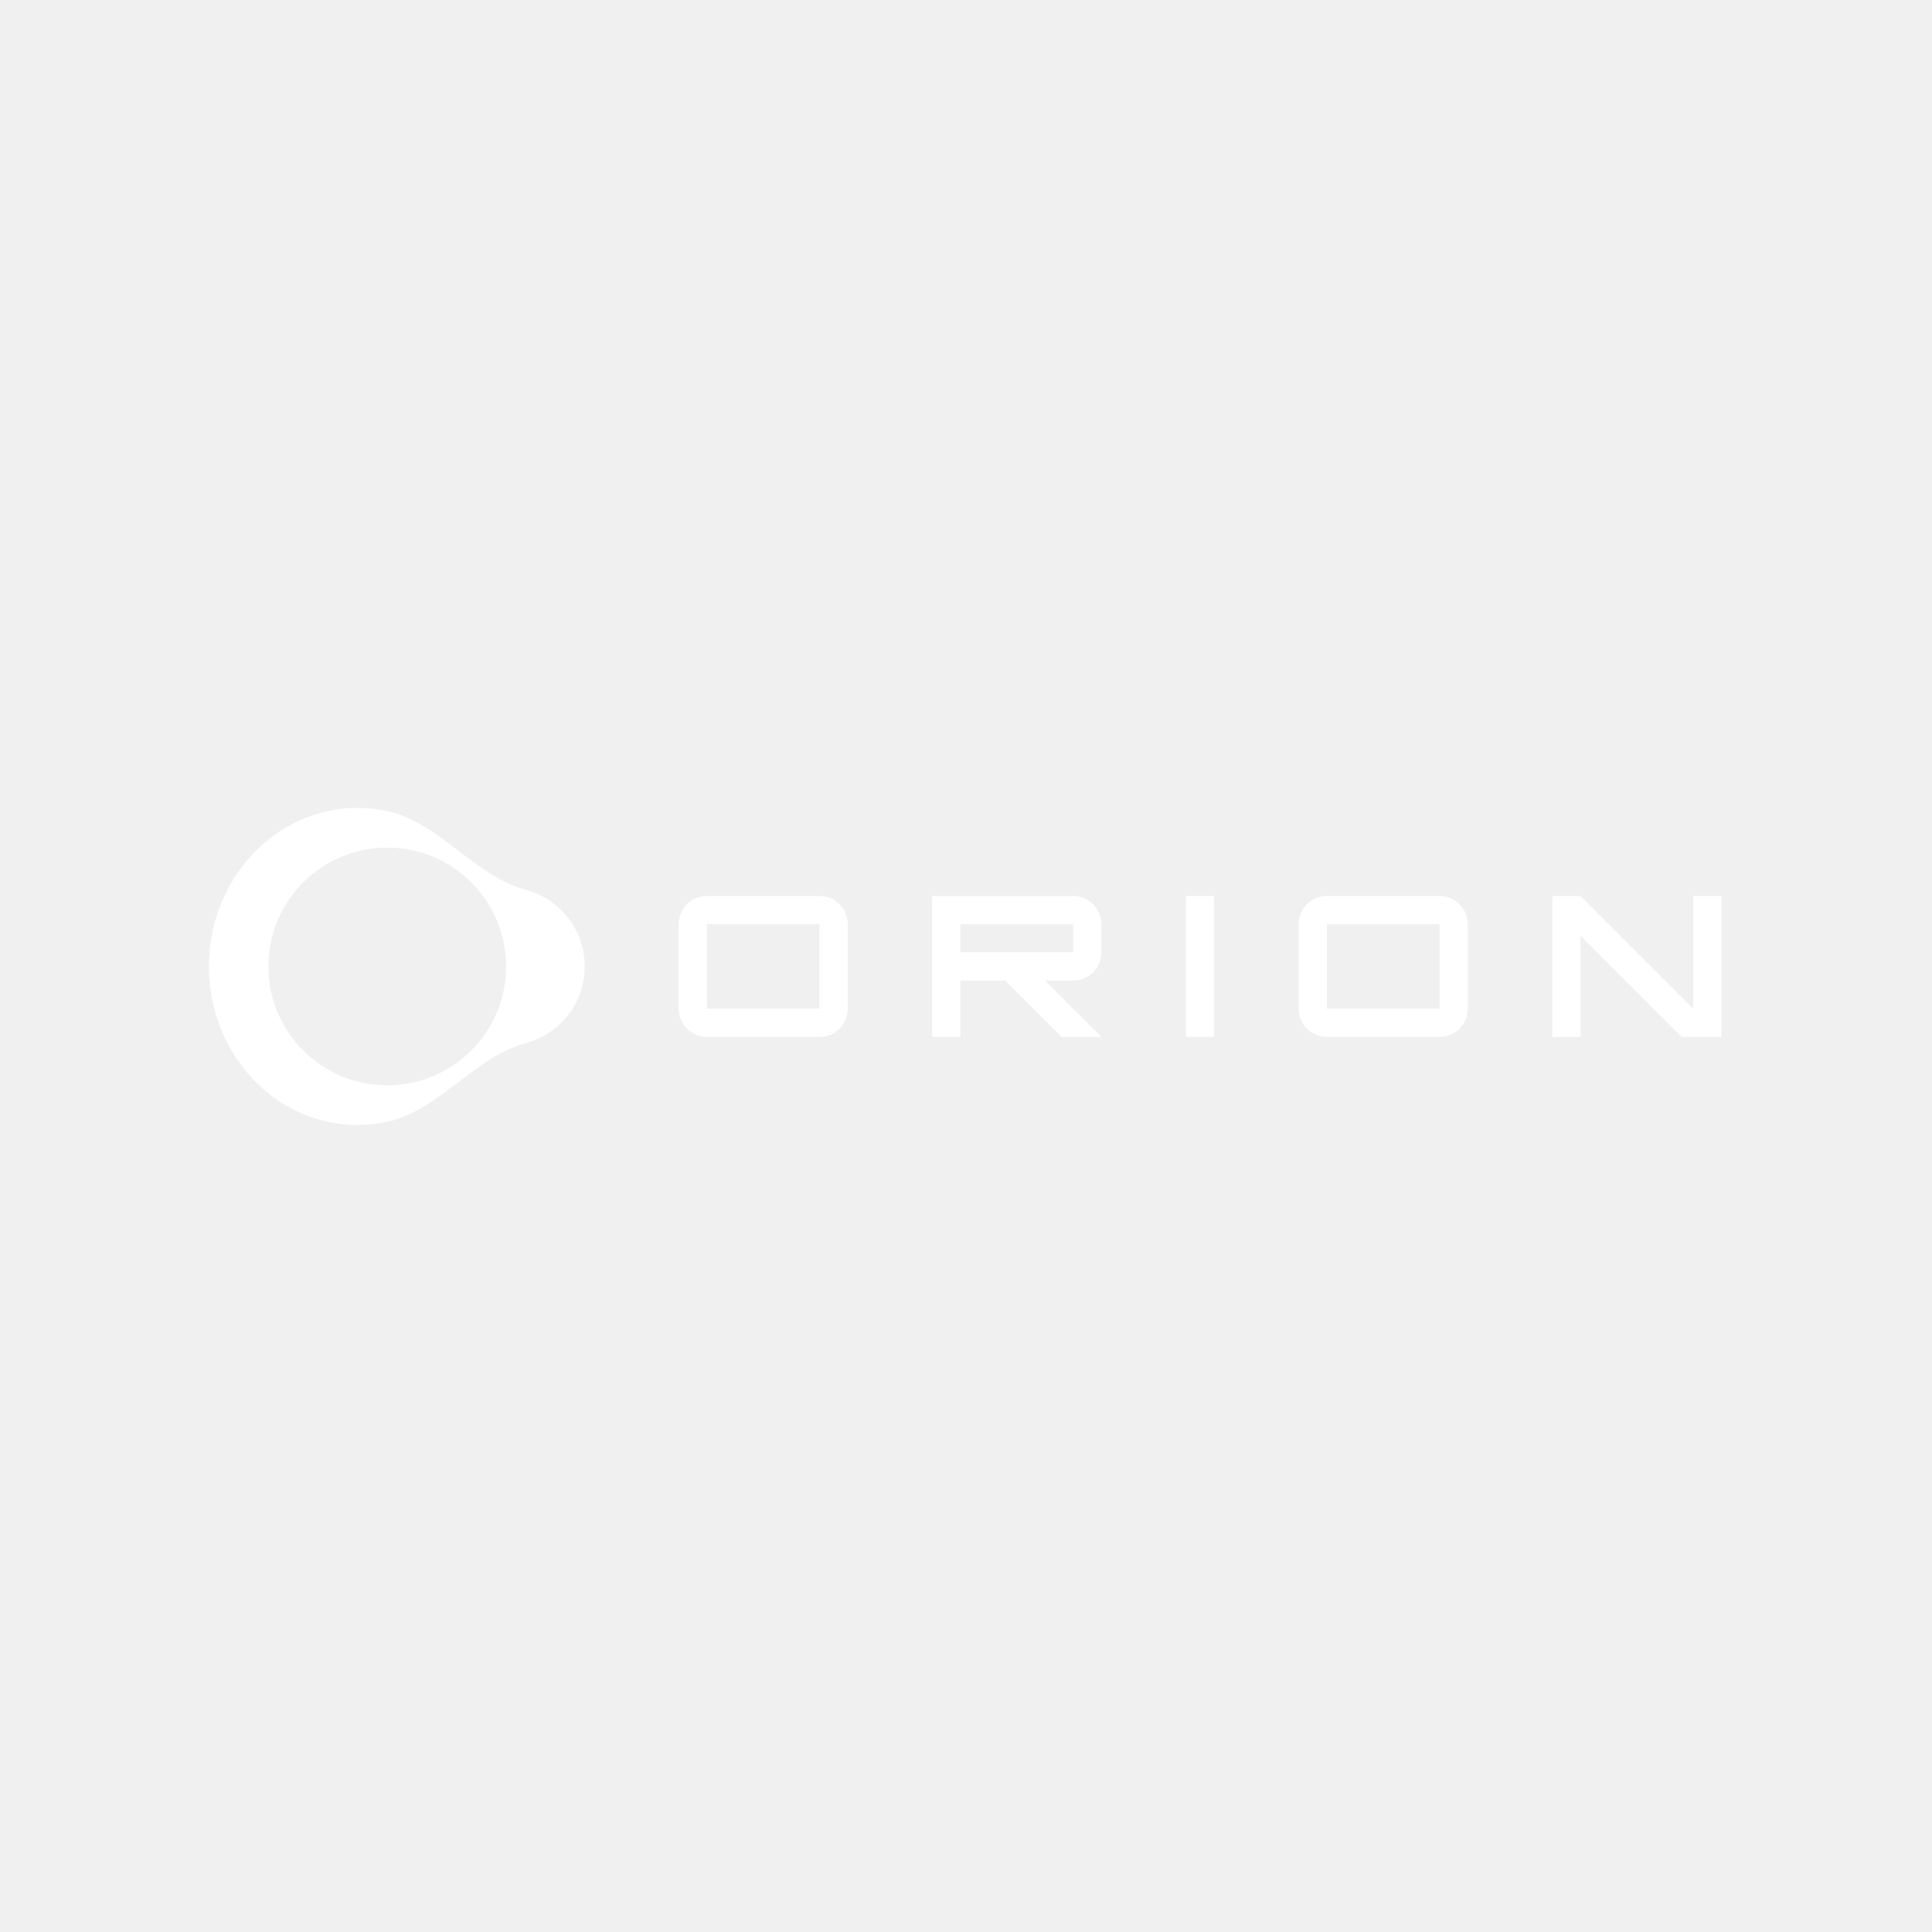
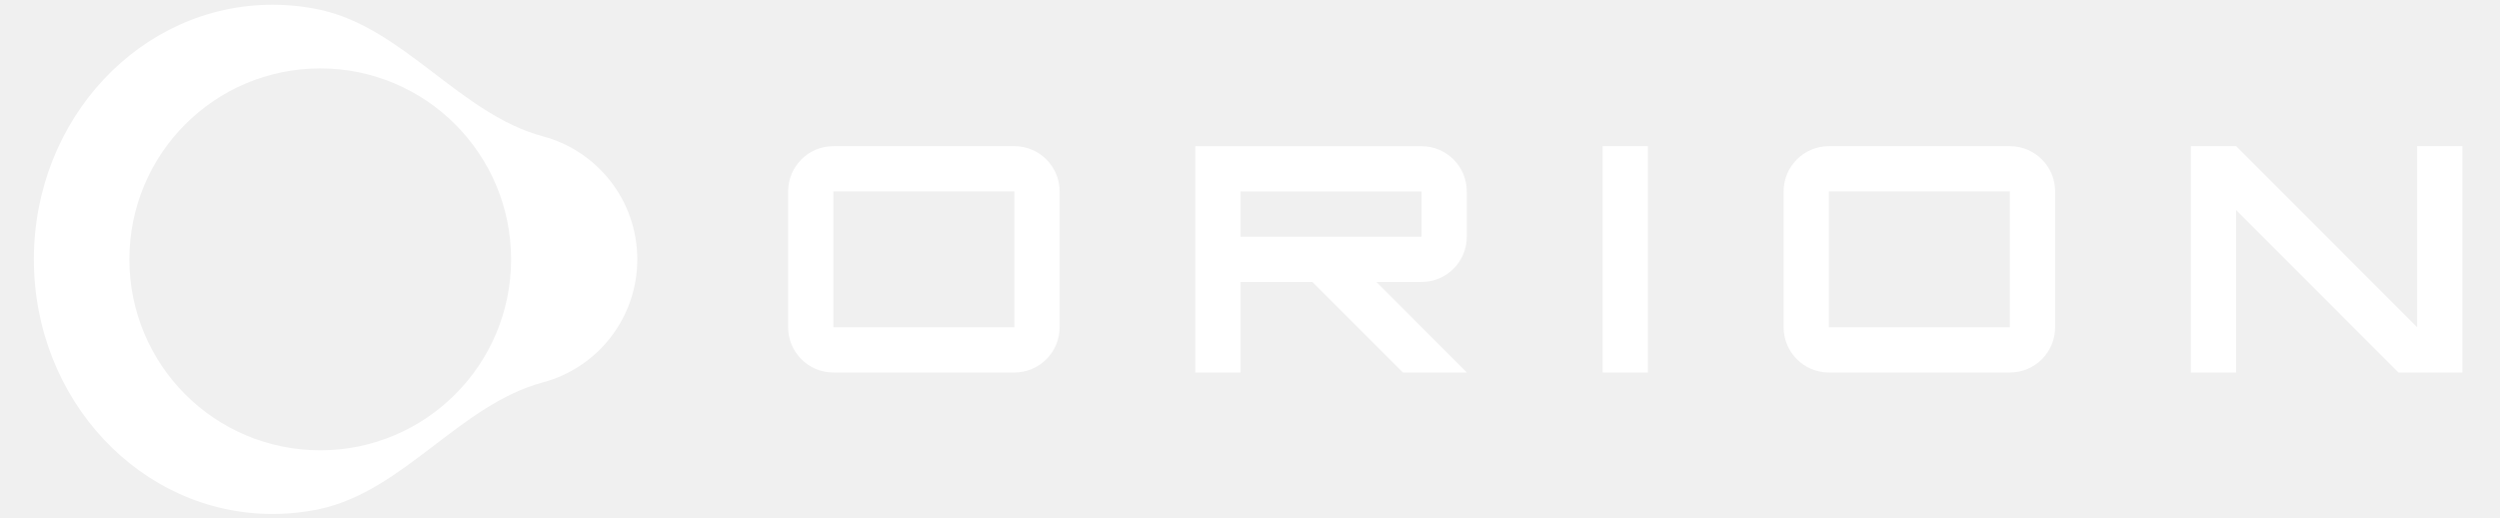
- <svg xmlns="http://www.w3.org/2000/svg" id="Layer_1" version="1.1" viewBox="0 0 720 720">
+ <svg xmlns="http://www.w3.org/2000/svg" id="Layer_1" version="1.1" viewBox="70 300 580 120">
  <defs>
    <style>
      .st0 {
        fill: #fff;
      }
    </style>
  </defs>
  <g>
    <path class="st0" d="M305.43,333.91h-42.01c-5.8,0-10.5,4.7-10.5,10.5v31.51c0,5.8,4.7,10.5,10.5,10.5h42.01c5.8,0,10.5-4.7,10.5-10.5v-31.51c0-5.8-4.7-10.5-10.5-10.5ZM305.43,375.92h-42.01v-31.51h42.01v31.51Z" />
    <path class="st0" d="M536.48,333.91h-42.01c-5.8,0-10.5,4.7-10.5,10.5v31.51c0,5.8,4.7,10.5,10.5,10.5h42.01c5.8,0,10.5-4.7,10.5-10.5v-31.51c0-5.8-4.7-10.5-10.5-10.5ZM536.48,375.92h-42.01v-31.51h42.01v31.51Z" />
    <polygon class="st0" points="641.51 333.91 641.51 386.43 626.69 386.43 588.99 348.73 588.99 386.43 578.49 386.43 578.49 333.91 588.99 333.91 631 375.92 631 333.91 641.51 333.91" />
    <path class="st0" d="M389.47,365.42h10.46c5.8,0,10.5-4.7,10.5-10.5v-10.5c0-5.8-4.7-10.5-10.5-10.5h-52.51v52.51h10.5v-21h16.69l21,21h14.85l-21-21ZM357.92,354.92v-10.5h42.01v10.5h-42.01Z" />
    <rect class="st0" x="441.96" y="333.91" width="10.5" height="52.51" />
  </g>
  <path class="st0" d="M196.01,331.63c-19.14-5.11-32.32-25.16-51.69-29.35-1.05-.23-2.1-.42-3.17-.58-2.58-.4-5.22-.6-7.91-.6-30.59,0-55.38,26.45-55.38,59.07s24.79,59.07,55.38,59.07c2.69,0,5.33-.2,7.91-.6,1.07-.16,2.12-.36,3.17-.58,19.36-4.19,32.54-24.24,51.69-29.35,12.61-3.36,21.9-14.87,21.9-28.54s-9.29-25.18-21.9-28.54ZM144.32,404.47c-24.47,0-44.3-19.83-44.3-44.3s19.83-44.3,44.3-44.3,44.3,19.83,44.3,44.3-19.84,44.3-44.3,44.3Z" />
</svg>
